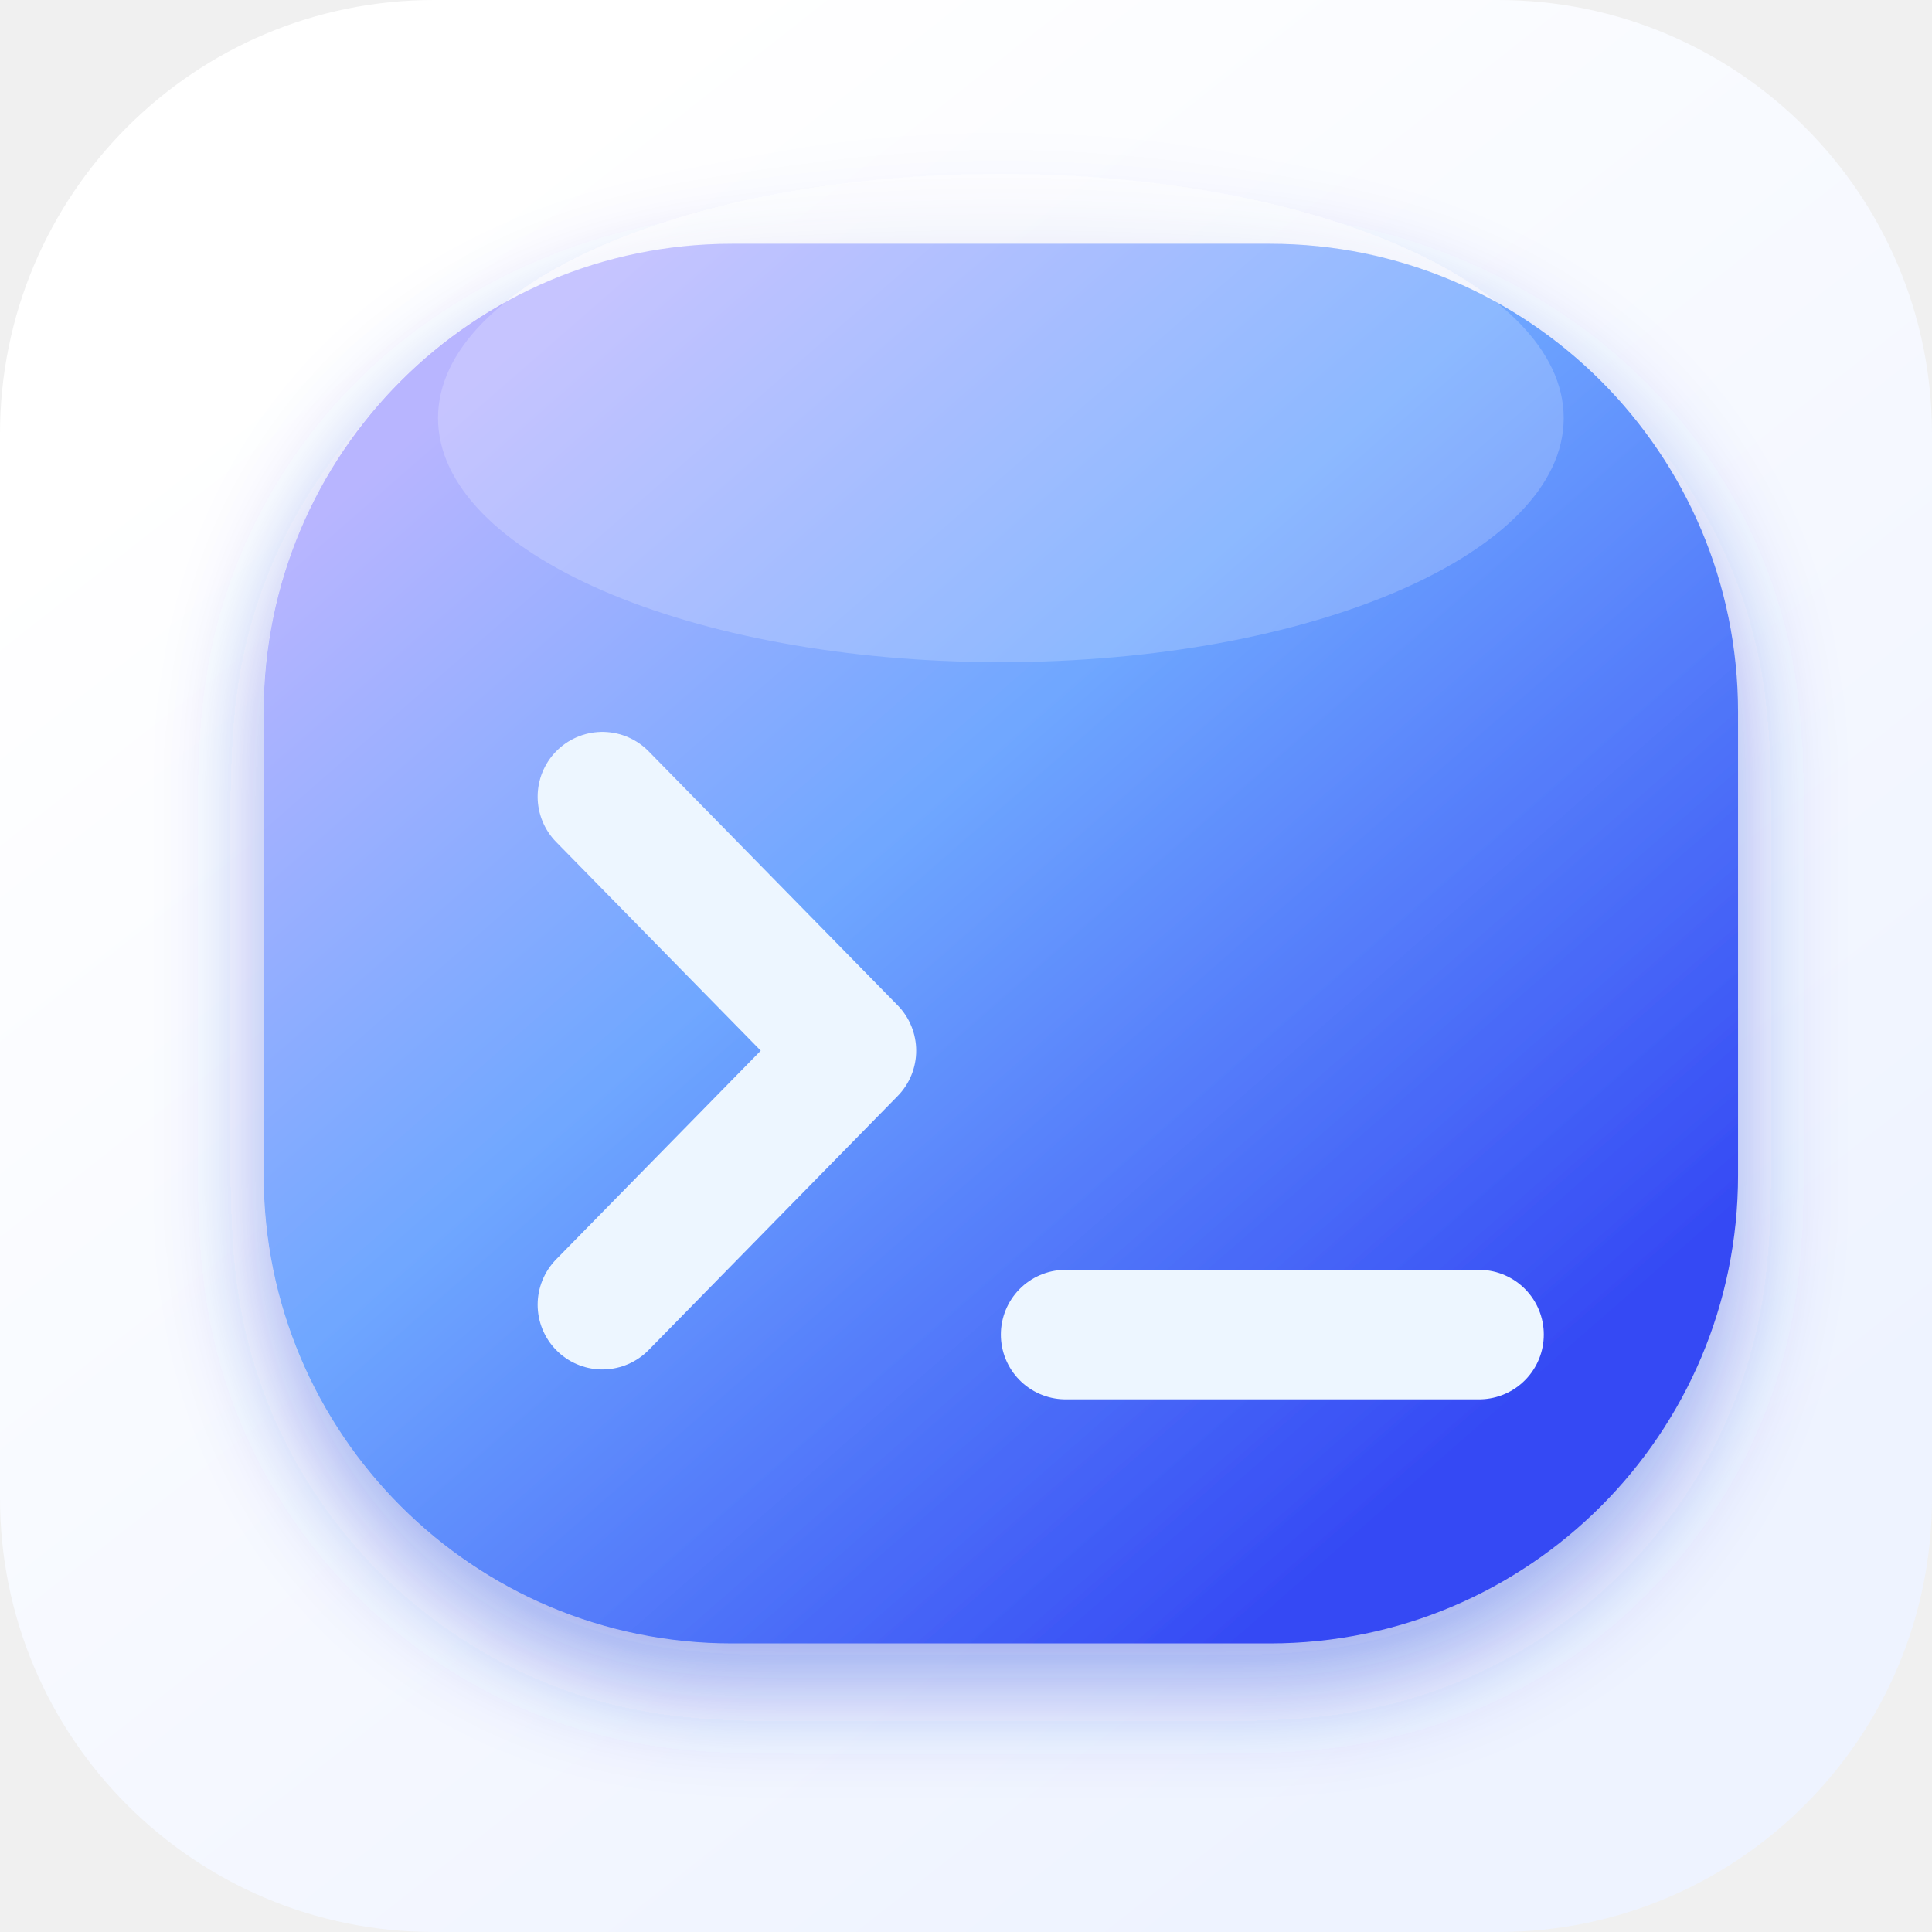
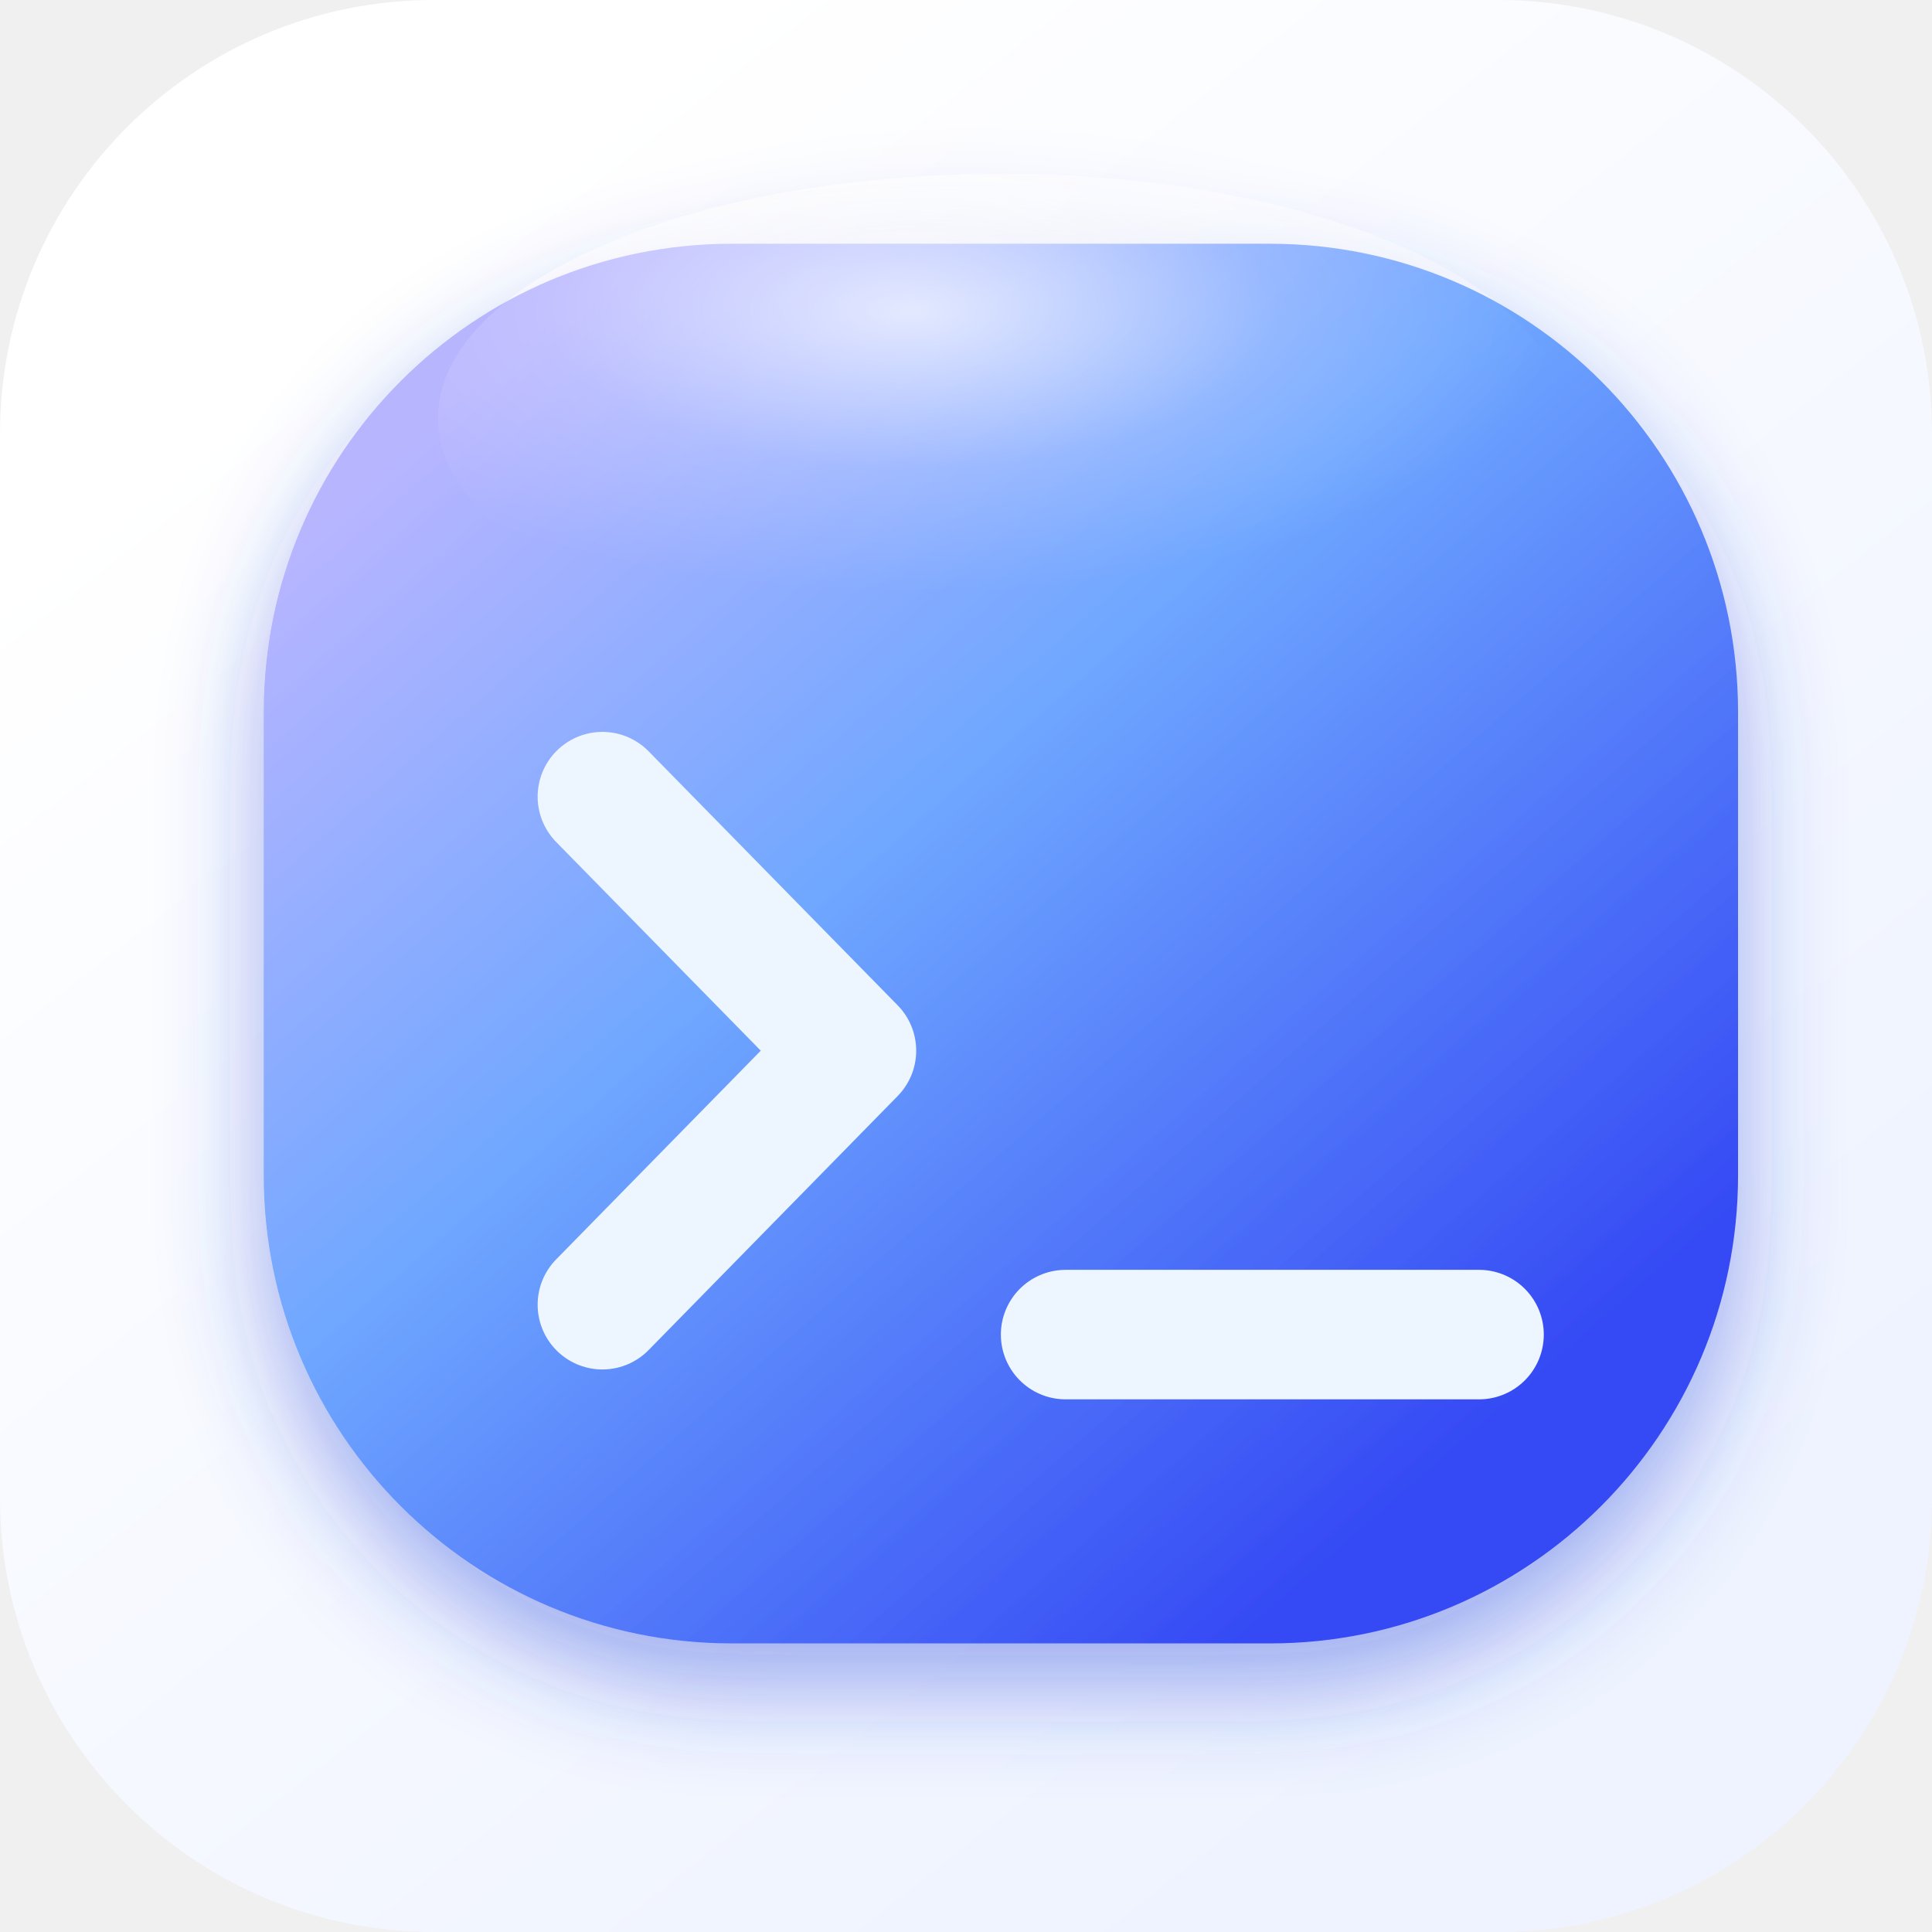
- <svg xmlns="http://www.w3.org/2000/svg" viewBox="0 0 1024 1024">
+ <svg xmlns="http://www.w3.org/2000/svg" viewBox="0 0 1024 1024" role="img" aria-labelledby="title desc">
  <defs>
    <linearGradient id="paper" x1="210" y1="128" x2="814" y2="896" gradientUnits="userSpaceOnUse">
      <stop offset="0" stop-color="#ffffff" />
      <stop offset="1" stop-color="#eef3ff" />
    </linearGradient>
    <linearGradient id="bubble" x1="312" y1="280" x2="700" y2="724" gradientUnits="userSpaceOnUse">
      <stop offset="0" stop-color="#b8b5ff" />
      <stop offset=".42" stop-color="#6fa7ff" />
      <stop offset="1" stop-color="#3448f4" />
    </linearGradient>
    <radialGradient id="shine" cx="42%" cy="28%" r="58%">
      <stop offset="0" stop-color="#ffffff" stop-opacity=".72" />
      <stop offset=".56" stop-color="#ffffff" stop-opacity=".16" />
      <stop offset="1" stop-color="#ffffff" stop-opacity="0" />
    </radialGradient>
    <filter id="bubbleShadow" x="-30%" y="-30%" width="160%" height="160%" color-interpolation-filters="sRGB">
      <feDropShadow dx="0" dy="18" stdDeviation="20" flood-color="#2746db" flood-opacity=".42" />
    </filter>
  </defs>
  <rect width="1024" height="1024" rx="230" fill="url(#paper)" />
  <g filter="url(#bubbleShadow)" transform="translate(512 512) scale(1.32) translate(-512 -512)">
    <rect x="230" y="222" width="592" height="562" rx="188" fill="url(#bubble)" />
-     <ellipse cx="526" cy="292" rx="226" ry="98" fill="#ffffff" fill-opacity=".2" />
+     <ellipse cx="526" cy="292" rx="226" ry="98" fill="url(#shine)" />
    <path d="M366 444 466 546 366 648" fill="none" stroke="#edf6ff" stroke-width="52" stroke-linecap="round" stroke-linejoin="round" />
    <path d="M552 660h166" fill="none" stroke="#edf6ff" stroke-width="52" stroke-linecap="round" />
  </g>
</svg>
